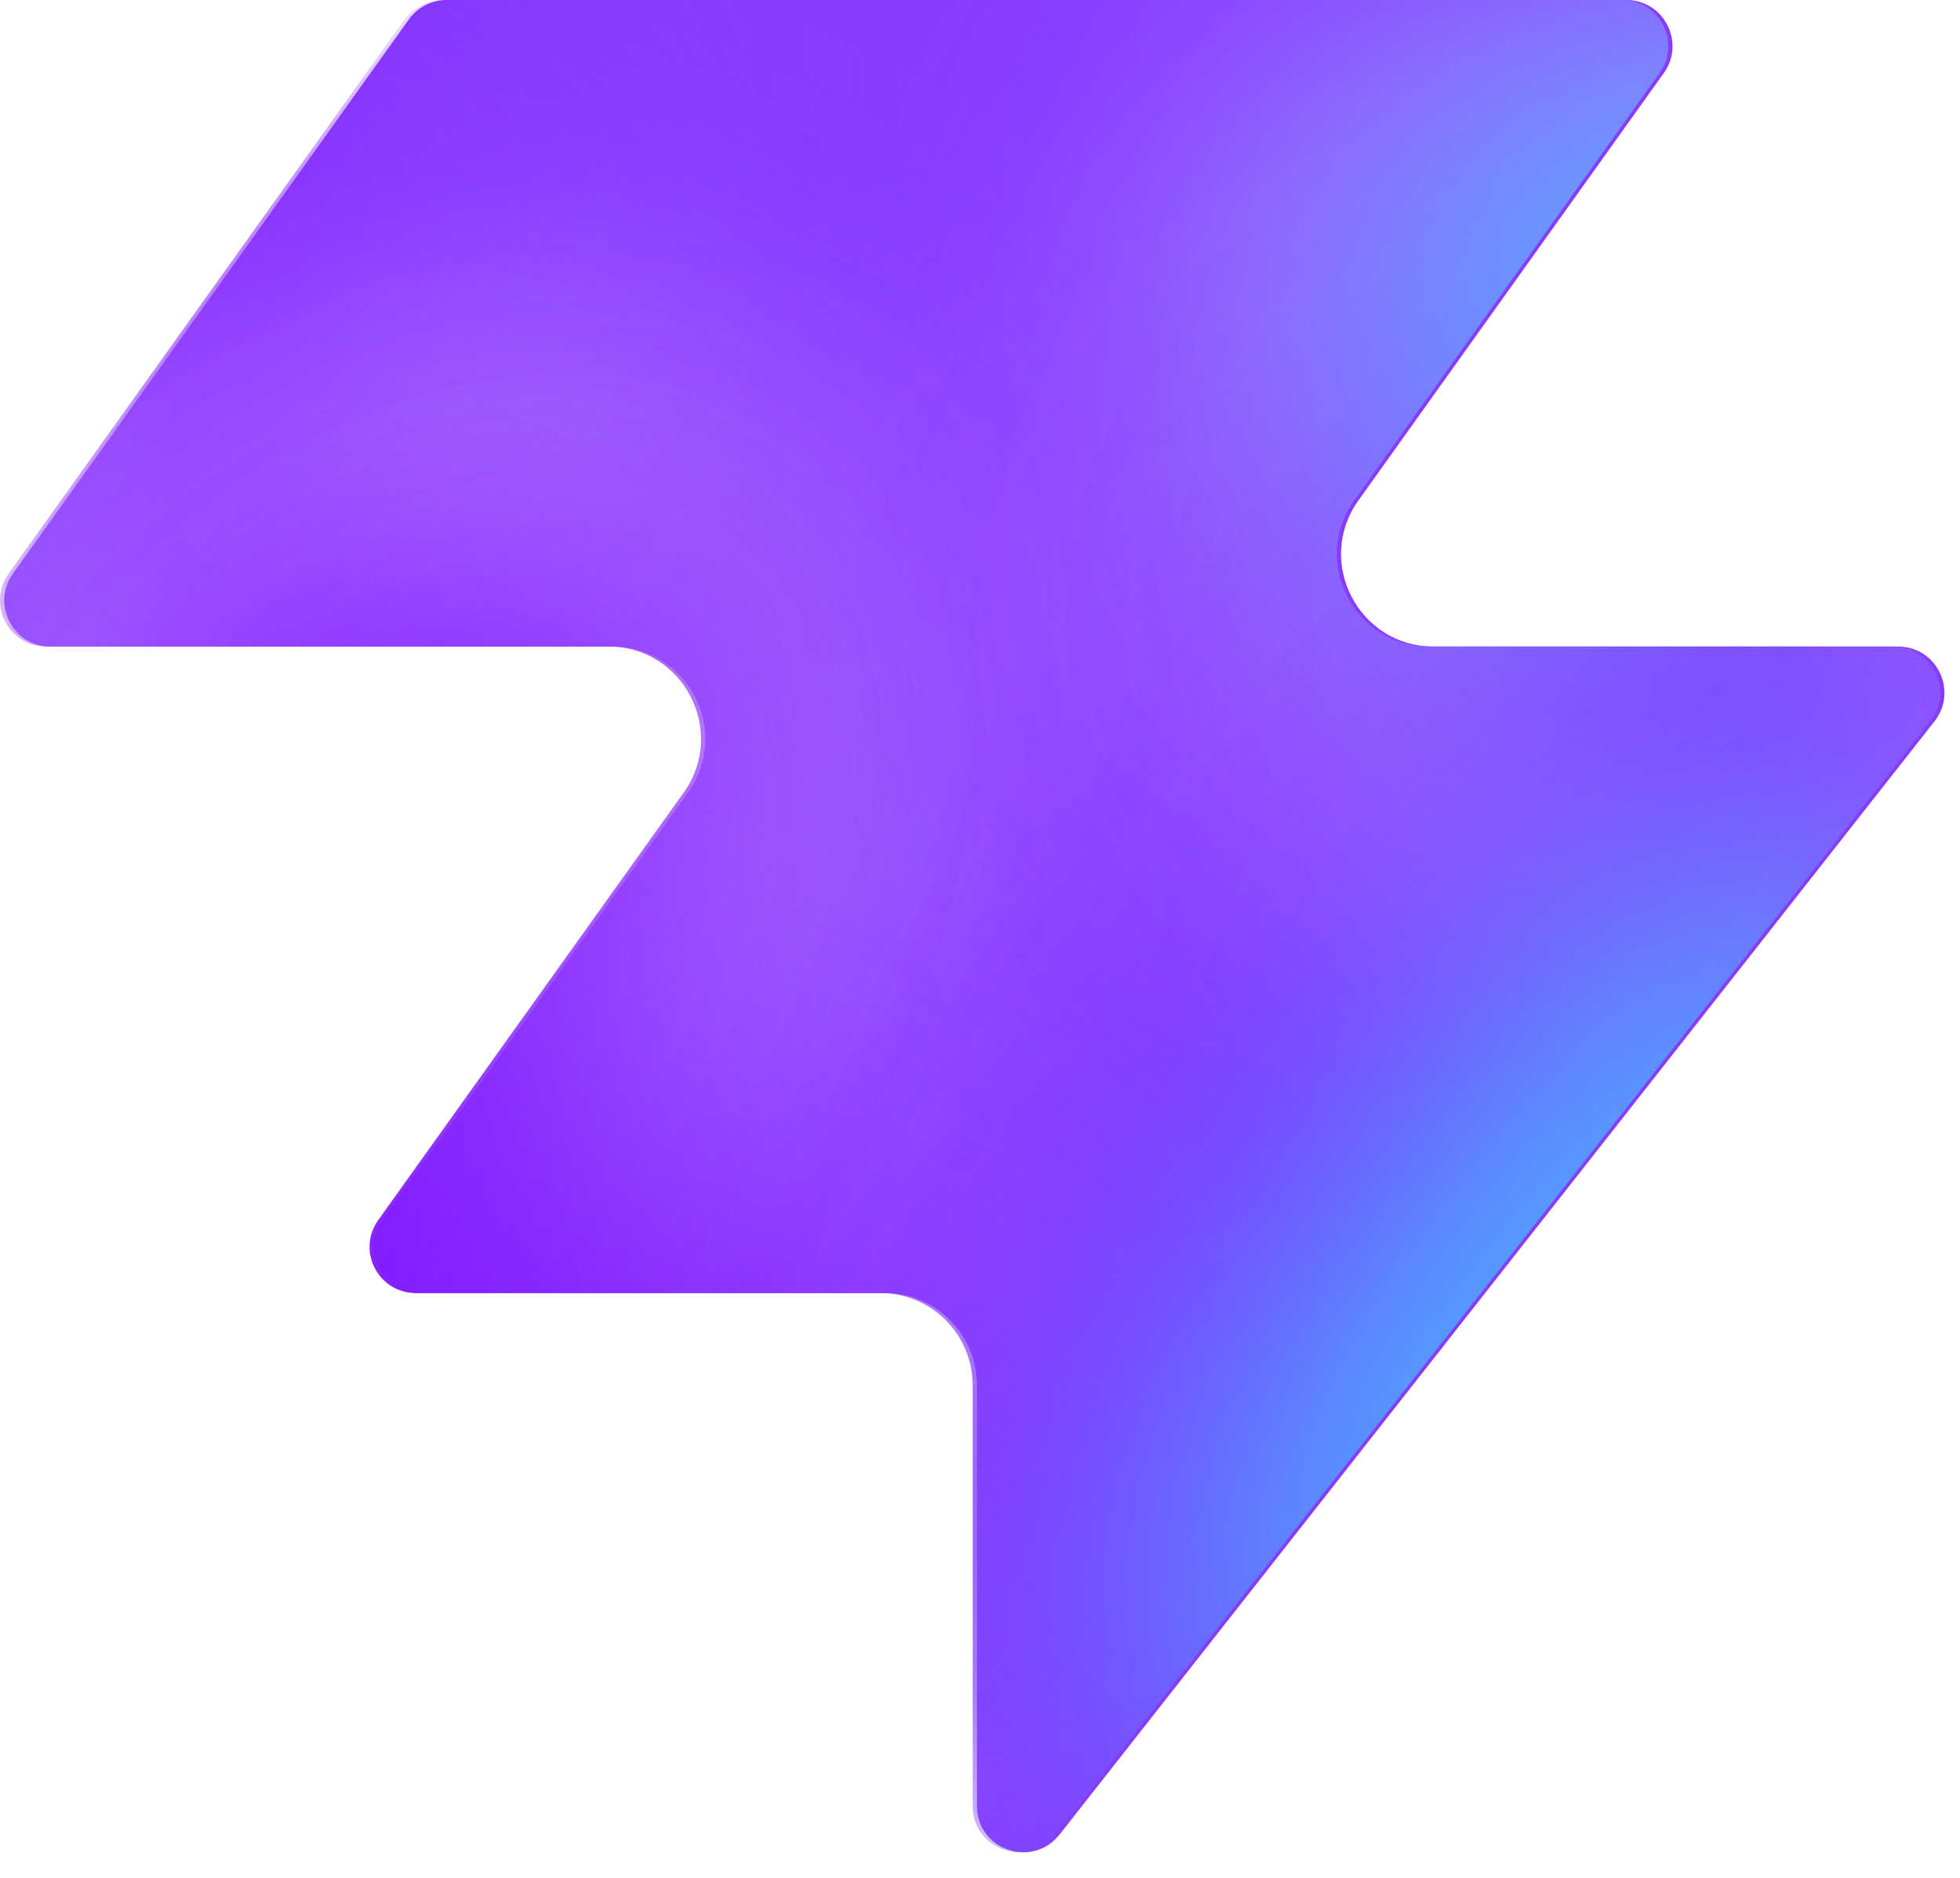
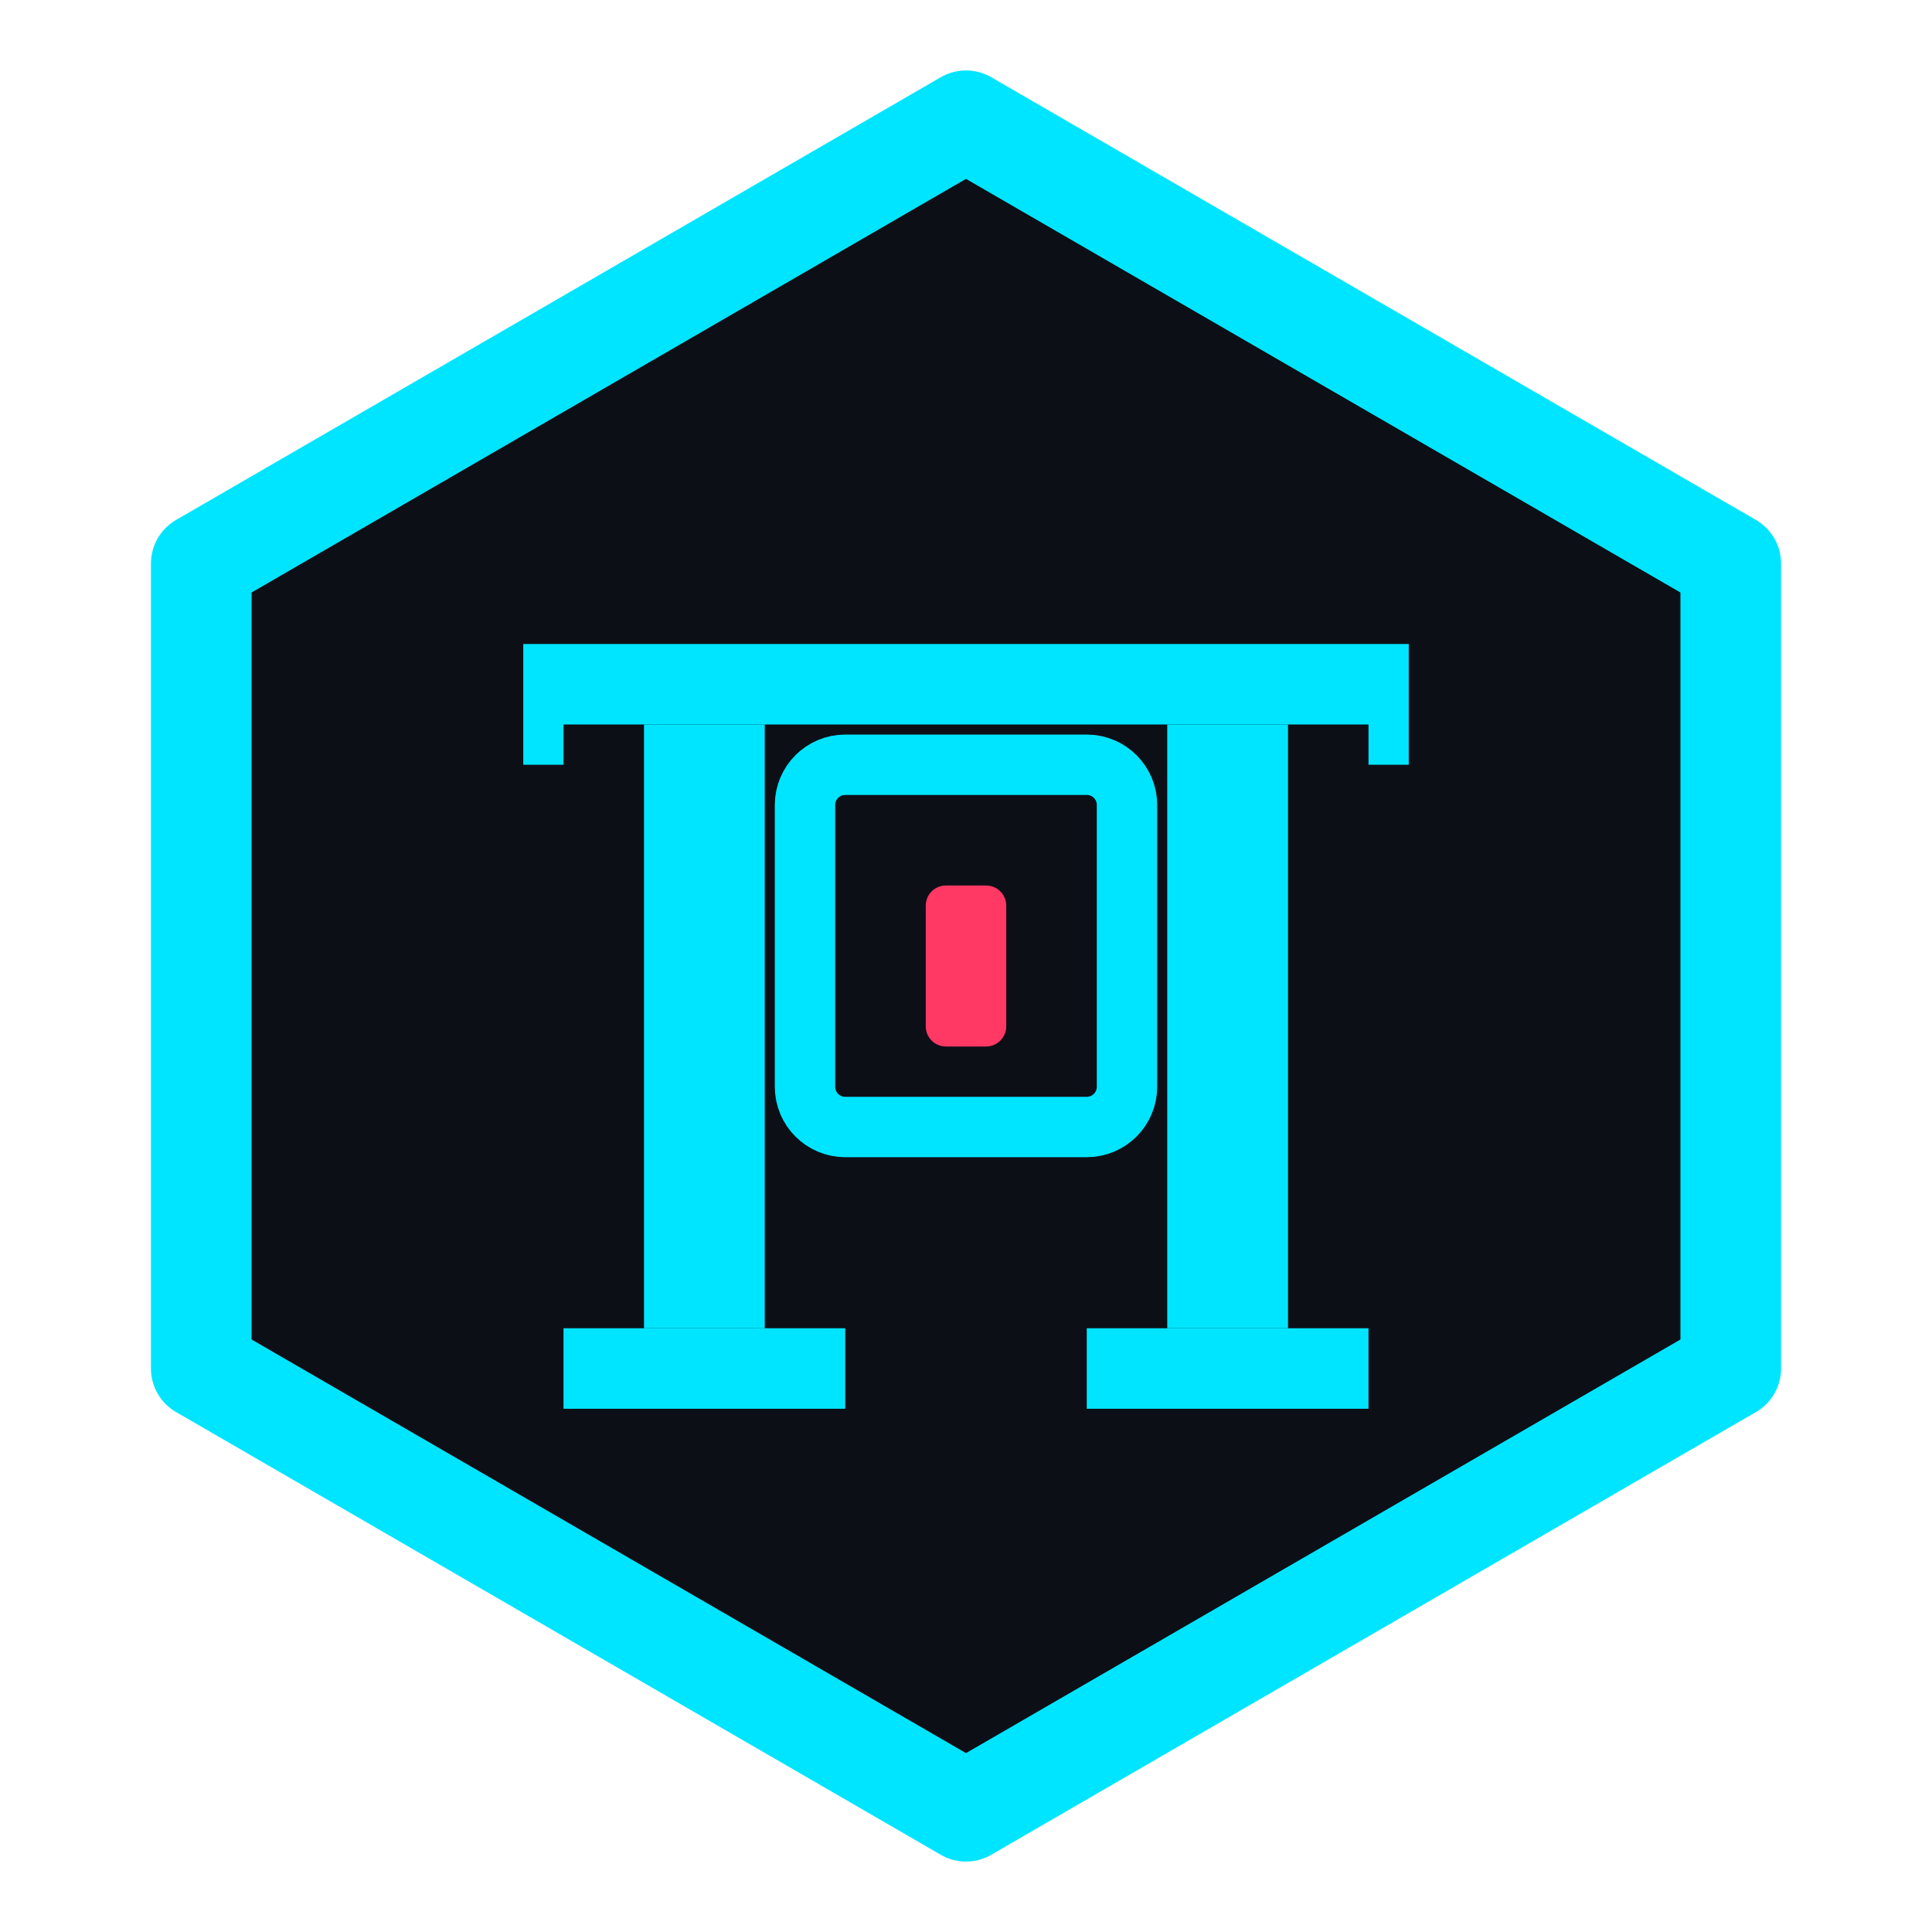
- <svg xmlns="http://www.w3.org/2000/svg" width="48" height="46" fill="none" viewBox="0 0 48 46">
-   <path fill="#863bff" d="M25.946 44.938c-.664.845-2.021.375-2.021-.698V33.937a2.26 2.26 0 0 0-2.262-2.262H10.287c-.92 0-1.456-1.04-.92-1.788l7.48-10.471c1.07-1.497 0-3.578-1.842-3.578H1.237c-.92 0-1.456-1.04-.92-1.788L10.013.474c.214-.297.556-.474.92-.474h28.894c.92 0 1.456 1.04.92 1.788l-7.48 10.471c-1.07 1.498 0 3.579 1.842 3.579h11.377c.943 0 1.473 1.088.89 1.83L25.947 44.94z" style="fill:#863bff;fill:color(display-p3 .525 .23 1);fill-opacity:1" />
-   <mask id="a" width="48" height="46" x="0" y="0" maskUnits="userSpaceOnUse" style="mask-type:alpha">
-     <path fill="#000" d="M25.842 44.938c-.664.844-2.021.375-2.021-.698V33.937a2.26 2.26 0 0 0-2.262-2.262H10.183c-.92 0-1.456-1.04-.92-1.788l7.48-10.471c1.07-1.498 0-3.579-1.842-3.579H1.133c-.92 0-1.456-1.04-.92-1.787L9.91.473c.214-.297.556-.474.92-.474h28.894c.92 0 1.456 1.04.92 1.788l-7.48 10.471c-1.07 1.498 0 3.578 1.842 3.578h11.377c.943 0 1.473 1.088.89 1.832L25.843 44.94z" style="fill:#000;fill-opacity:1" />
-   </mask>
-   <g mask="url(#a)">
-     <g filter="url(#b)">
-       <ellipse cx="5.508" cy="14.704" fill="#ede6ff" rx="5.508" ry="14.704" style="fill:#ede6ff;fill:color(display-p3 .927 .903 1);fill-opacity:1" transform="matrix(.00324 1 1 -.00324 -4.47 31.516)" />
-     </g>
-     <g filter="url(#c)">
-       <ellipse cx="10.399" cy="29.851" fill="#ede6ff" rx="10.399" ry="29.851" style="fill:#ede6ff;fill:color(display-p3 .927 .903 1);fill-opacity:1" transform="matrix(.00324 1 1 -.00324 -39.328 7.883)" />
-     </g>
-     <g filter="url(#d)">
-       <ellipse cx="5.508" cy="30.487" fill="#7e14ff" rx="5.508" ry="30.487" style="fill:#7e14ff;fill:color(display-p3 .492 .077 1);fill-opacity:1" transform="rotate(89.814 -25.913 -14.639)scale(1 -1)" />
-     </g>
-     <g filter="url(#e)">
-       <ellipse cx="5.508" cy="30.599" fill="#7e14ff" rx="5.508" ry="30.599" style="fill:#7e14ff;fill:color(display-p3 .492 .077 1);fill-opacity:1" transform="rotate(89.814 -32.644 -3.334)scale(1 -1)" />
-     </g>
-     <g filter="url(#f)">
-       <ellipse cx="5.508" cy="30.599" fill="#7e14ff" rx="5.508" ry="30.599" style="fill:#7e14ff;fill:color(display-p3 .492 .077 1);fill-opacity:1" transform="matrix(.00324 1 1 -.00324 -34.34 30.47)" />
-     </g>
-     <g filter="url(#g)">
-       <ellipse cx="14.072" cy="22.078" fill="#ede6ff" rx="14.072" ry="22.078" style="fill:#ede6ff;fill:color(display-p3 .927 .903 1);fill-opacity:1" transform="rotate(93.35 24.506 48.493)scale(-1 1)" />
-     </g>
-     <g filter="url(#h)">
-       <ellipse cx="3.47" cy="21.501" fill="#7e14ff" rx="3.47" ry="21.501" style="fill:#7e14ff;fill:color(display-p3 .492 .077 1);fill-opacity:1" transform="rotate(89.009 28.708 47.59)scale(-1 1)" />
-     </g>
-     <g filter="url(#i)">
-       <ellipse cx="3.47" cy="21.501" fill="#7e14ff" rx="3.47" ry="21.501" style="fill:#7e14ff;fill:color(display-p3 .492 .077 1);fill-opacity:1" transform="rotate(89.009 28.708 47.59)scale(-1 1)" />
-     </g>
-     <g filter="url(#j)">
-       <ellipse cx=".387" cy="8.972" fill="#7e14ff" rx="4.407" ry="29.108" style="fill:#7e14ff;fill:color(display-p3 .492 .077 1);fill-opacity:1" transform="rotate(39.51 .387 8.972)" />
-     </g>
-     <g filter="url(#k)">
-       <ellipse cx="47.523" cy="-6.092" fill="#7e14ff" rx="4.407" ry="29.108" style="fill:#7e14ff;fill:color(display-p3 .492 .077 1);fill-opacity:1" transform="rotate(37.892 47.523 -6.092)" />
-     </g>
-     <g filter="url(#l)">
-       <ellipse cx="41.412" cy="6.333" fill="#47bfff" rx="5.971" ry="9.665" style="fill:#47bfff;fill:color(display-p3 .28 .748 1);fill-opacity:1" transform="rotate(37.892 41.412 6.333)" />
-     </g>
-     <g filter="url(#m)">
-       <ellipse cx="-1.879" cy="38.332" fill="#7e14ff" rx="4.407" ry="29.108" style="fill:#7e14ff;fill:color(display-p3 .492 .077 1);fill-opacity:1" transform="rotate(37.892 -1.88 38.332)" />
-     </g>
-     <g filter="url(#n)">
-       <ellipse cx="-1.879" cy="38.332" fill="#7e14ff" rx="4.407" ry="29.108" style="fill:#7e14ff;fill:color(display-p3 .492 .077 1);fill-opacity:1" transform="rotate(37.892 -1.88 38.332)" />
-     </g>
-     <g filter="url(#o)">
-       <ellipse cx="35.651" cy="29.907" fill="#7e14ff" rx="4.407" ry="29.108" style="fill:#7e14ff;fill:color(display-p3 .492 .077 1);fill-opacity:1" transform="rotate(37.892 35.651 29.907)" />
-     </g>
-     <g filter="url(#p)">
-       <ellipse cx="38.418" cy="32.4" fill="#47bfff" rx="5.971" ry="15.297" style="fill:#47bfff;fill:color(display-p3 .28 .748 1);fill-opacity:1" transform="rotate(37.892 38.418 32.4)" />
-     </g>
-   </g>
-   <defs>
-     <filter id="b" width="60.045" height="41.654" x="-19.77" y="16.149" color-interpolation-filters="sRGB" filterUnits="userSpaceOnUse">
-       <feFlood flood-opacity="0" result="BackgroundImageFix" />
-       <feBlend in="SourceGraphic" in2="BackgroundImageFix" result="shape" />
-       <feGaussianBlur result="effect1_foregroundBlur_2002_17158" stdDeviation="7.659" />
-     </filter>
-     <filter id="c" width="90.34" height="51.437" x="-54.613" y="-7.533" color-interpolation-filters="sRGB" filterUnits="userSpaceOnUse">
-       <feFlood flood-opacity="0" result="BackgroundImageFix" />
-       <feBlend in="SourceGraphic" in2="BackgroundImageFix" result="shape" />
-       <feGaussianBlur result="effect1_foregroundBlur_2002_17158" stdDeviation="7.659" />
-     </filter>
-     <filter id="d" width="79.355" height="29.4" x="-49.64" y="2.03" color-interpolation-filters="sRGB" filterUnits="userSpaceOnUse">
-       <feFlood flood-opacity="0" result="BackgroundImageFix" />
-       <feBlend in="SourceGraphic" in2="BackgroundImageFix" result="shape" />
-       <feGaussianBlur result="effect1_foregroundBlur_2002_17158" stdDeviation="4.596" />
-     </filter>
-     <filter id="e" width="79.579" height="29.4" x="-45.045" y="20.029" color-interpolation-filters="sRGB" filterUnits="userSpaceOnUse">
-       <feFlood flood-opacity="0" result="BackgroundImageFix" />
-       <feBlend in="SourceGraphic" in2="BackgroundImageFix" result="shape" />
-       <feGaussianBlur result="effect1_foregroundBlur_2002_17158" stdDeviation="4.596" />
-     </filter>
-     <filter id="f" width="79.579" height="29.4" x="-43.513" y="21.178" color-interpolation-filters="sRGB" filterUnits="userSpaceOnUse">
-       <feFlood flood-opacity="0" result="BackgroundImageFix" />
-       <feBlend in="SourceGraphic" in2="BackgroundImageFix" result="shape" />
-       <feGaussianBlur result="effect1_foregroundBlur_2002_17158" stdDeviation="4.596" />
-     </filter>
-     <filter id="g" width="74.749" height="58.852" x="15.756" y="-17.901" color-interpolation-filters="sRGB" filterUnits="userSpaceOnUse">
-       <feFlood flood-opacity="0" result="BackgroundImageFix" />
-       <feBlend in="SourceGraphic" in2="BackgroundImageFix" result="shape" />
-       <feGaussianBlur result="effect1_foregroundBlur_2002_17158" stdDeviation="7.659" />
-     </filter>
-     <filter id="h" width="61.377" height="25.362" x="23.548" y="2.284" color-interpolation-filters="sRGB" filterUnits="userSpaceOnUse">
-       <feFlood flood-opacity="0" result="BackgroundImageFix" />
-       <feBlend in="SourceGraphic" in2="BackgroundImageFix" result="shape" />
-       <feGaussianBlur result="effect1_foregroundBlur_2002_17158" stdDeviation="4.596" />
-     </filter>
-     <filter id="i" width="61.377" height="25.362" x="23.548" y="2.284" color-interpolation-filters="sRGB" filterUnits="userSpaceOnUse">
-       <feFlood flood-opacity="0" result="BackgroundImageFix" />
-       <feBlend in="SourceGraphic" in2="BackgroundImageFix" result="shape" />
-       <feGaussianBlur result="effect1_foregroundBlur_2002_17158" stdDeviation="4.596" />
-     </filter>
-     <filter id="j" width="56.045" height="63.649" x="-27.636" y="-22.853" color-interpolation-filters="sRGB" filterUnits="userSpaceOnUse">
-       <feFlood flood-opacity="0" result="BackgroundImageFix" />
-       <feBlend in="SourceGraphic" in2="BackgroundImageFix" result="shape" />
-       <feGaussianBlur result="effect1_foregroundBlur_2002_17158" stdDeviation="4.596" />
-     </filter>
-     <filter id="k" width="54.814" height="64.646" x="20.116" y="-38.415" color-interpolation-filters="sRGB" filterUnits="userSpaceOnUse">
-       <feFlood flood-opacity="0" result="BackgroundImageFix" />
-       <feBlend in="SourceGraphic" in2="BackgroundImageFix" result="shape" />
-       <feGaussianBlur result="effect1_foregroundBlur_2002_17158" stdDeviation="4.596" />
-     </filter>
-     <filter id="l" width="33.541" height="35.313" x="24.641" y="-11.323" color-interpolation-filters="sRGB" filterUnits="userSpaceOnUse">
-       <feFlood flood-opacity="0" result="BackgroundImageFix" />
-       <feBlend in="SourceGraphic" in2="BackgroundImageFix" result="shape" />
-       <feGaussianBlur result="effect1_foregroundBlur_2002_17158" stdDeviation="4.596" />
-     </filter>
-     <filter id="m" width="54.814" height="64.646" x="-29.286" y="6.009" color-interpolation-filters="sRGB" filterUnits="userSpaceOnUse">
-       <feFlood flood-opacity="0" result="BackgroundImageFix" />
-       <feBlend in="SourceGraphic" in2="BackgroundImageFix" result="shape" />
-       <feGaussianBlur result="effect1_foregroundBlur_2002_17158" stdDeviation="4.596" />
-     </filter>
-     <filter id="n" width="54.814" height="64.646" x="-29.286" y="6.009" color-interpolation-filters="sRGB" filterUnits="userSpaceOnUse">
-       <feFlood flood-opacity="0" result="BackgroundImageFix" />
-       <feBlend in="SourceGraphic" in2="BackgroundImageFix" result="shape" />
-       <feGaussianBlur result="effect1_foregroundBlur_2002_17158" stdDeviation="4.596" />
-     </filter>
-     <filter id="o" width="54.814" height="64.646" x="8.244" y="-2.416" color-interpolation-filters="sRGB" filterUnits="userSpaceOnUse">
-       <feFlood flood-opacity="0" result="BackgroundImageFix" />
-       <feBlend in="SourceGraphic" in2="BackgroundImageFix" result="shape" />
-       <feGaussianBlur result="effect1_foregroundBlur_2002_17158" stdDeviation="4.596" />
-     </filter>
-     <filter id="p" width="39.409" height="43.623" x="18.713" y="10.588" color-interpolation-filters="sRGB" filterUnits="userSpaceOnUse">
-       <feFlood flood-opacity="0" result="BackgroundImageFix" />
-       <feBlend in="SourceGraphic" in2="BackgroundImageFix" result="shape" />
-       <feGaussianBlur result="effect1_foregroundBlur_2002_17158" stdDeviation="4.596" />
-     </filter>
-   </defs>
+ <svg xmlns="http://www.w3.org/2000/svg" viewBox="0 0 48 48" width="48" height="48" fill="none">
+   <path d="M 24 3 L 43 14 L 43 34 L 24 45 L 5 34 L 5 14 Z" stroke="#00e5ff" stroke-width="2.5" stroke-linejoin="round" fill="#0d0f17" />
+   <path d="M 13 16 L 35 16 L 35 19 L 34 19 L 34 18 L 14 18 L 14 19 L 13 19 Z" fill="#00e5ff" />
+   <rect x="16" y="18" width="3" height="15" fill="#00e5ff" />
+   <rect x="14" y="33" width="7" height="2" fill="#00e5ff" />
+   <rect x="29" y="18" width="3" height="15" fill="#00e5ff" />
+   <rect x="27" y="33" width="7" height="2" fill="#00e5ff" />
+   <rect x="20" y="19" width="8" height="9" fill="#0d0f17" stroke="#00e5ff" stroke-width="1.5" rx="1" />
+   <rect x="23" y="22" width="2" height="4" fill="#ff3864" rx="0.5" />
</svg>
